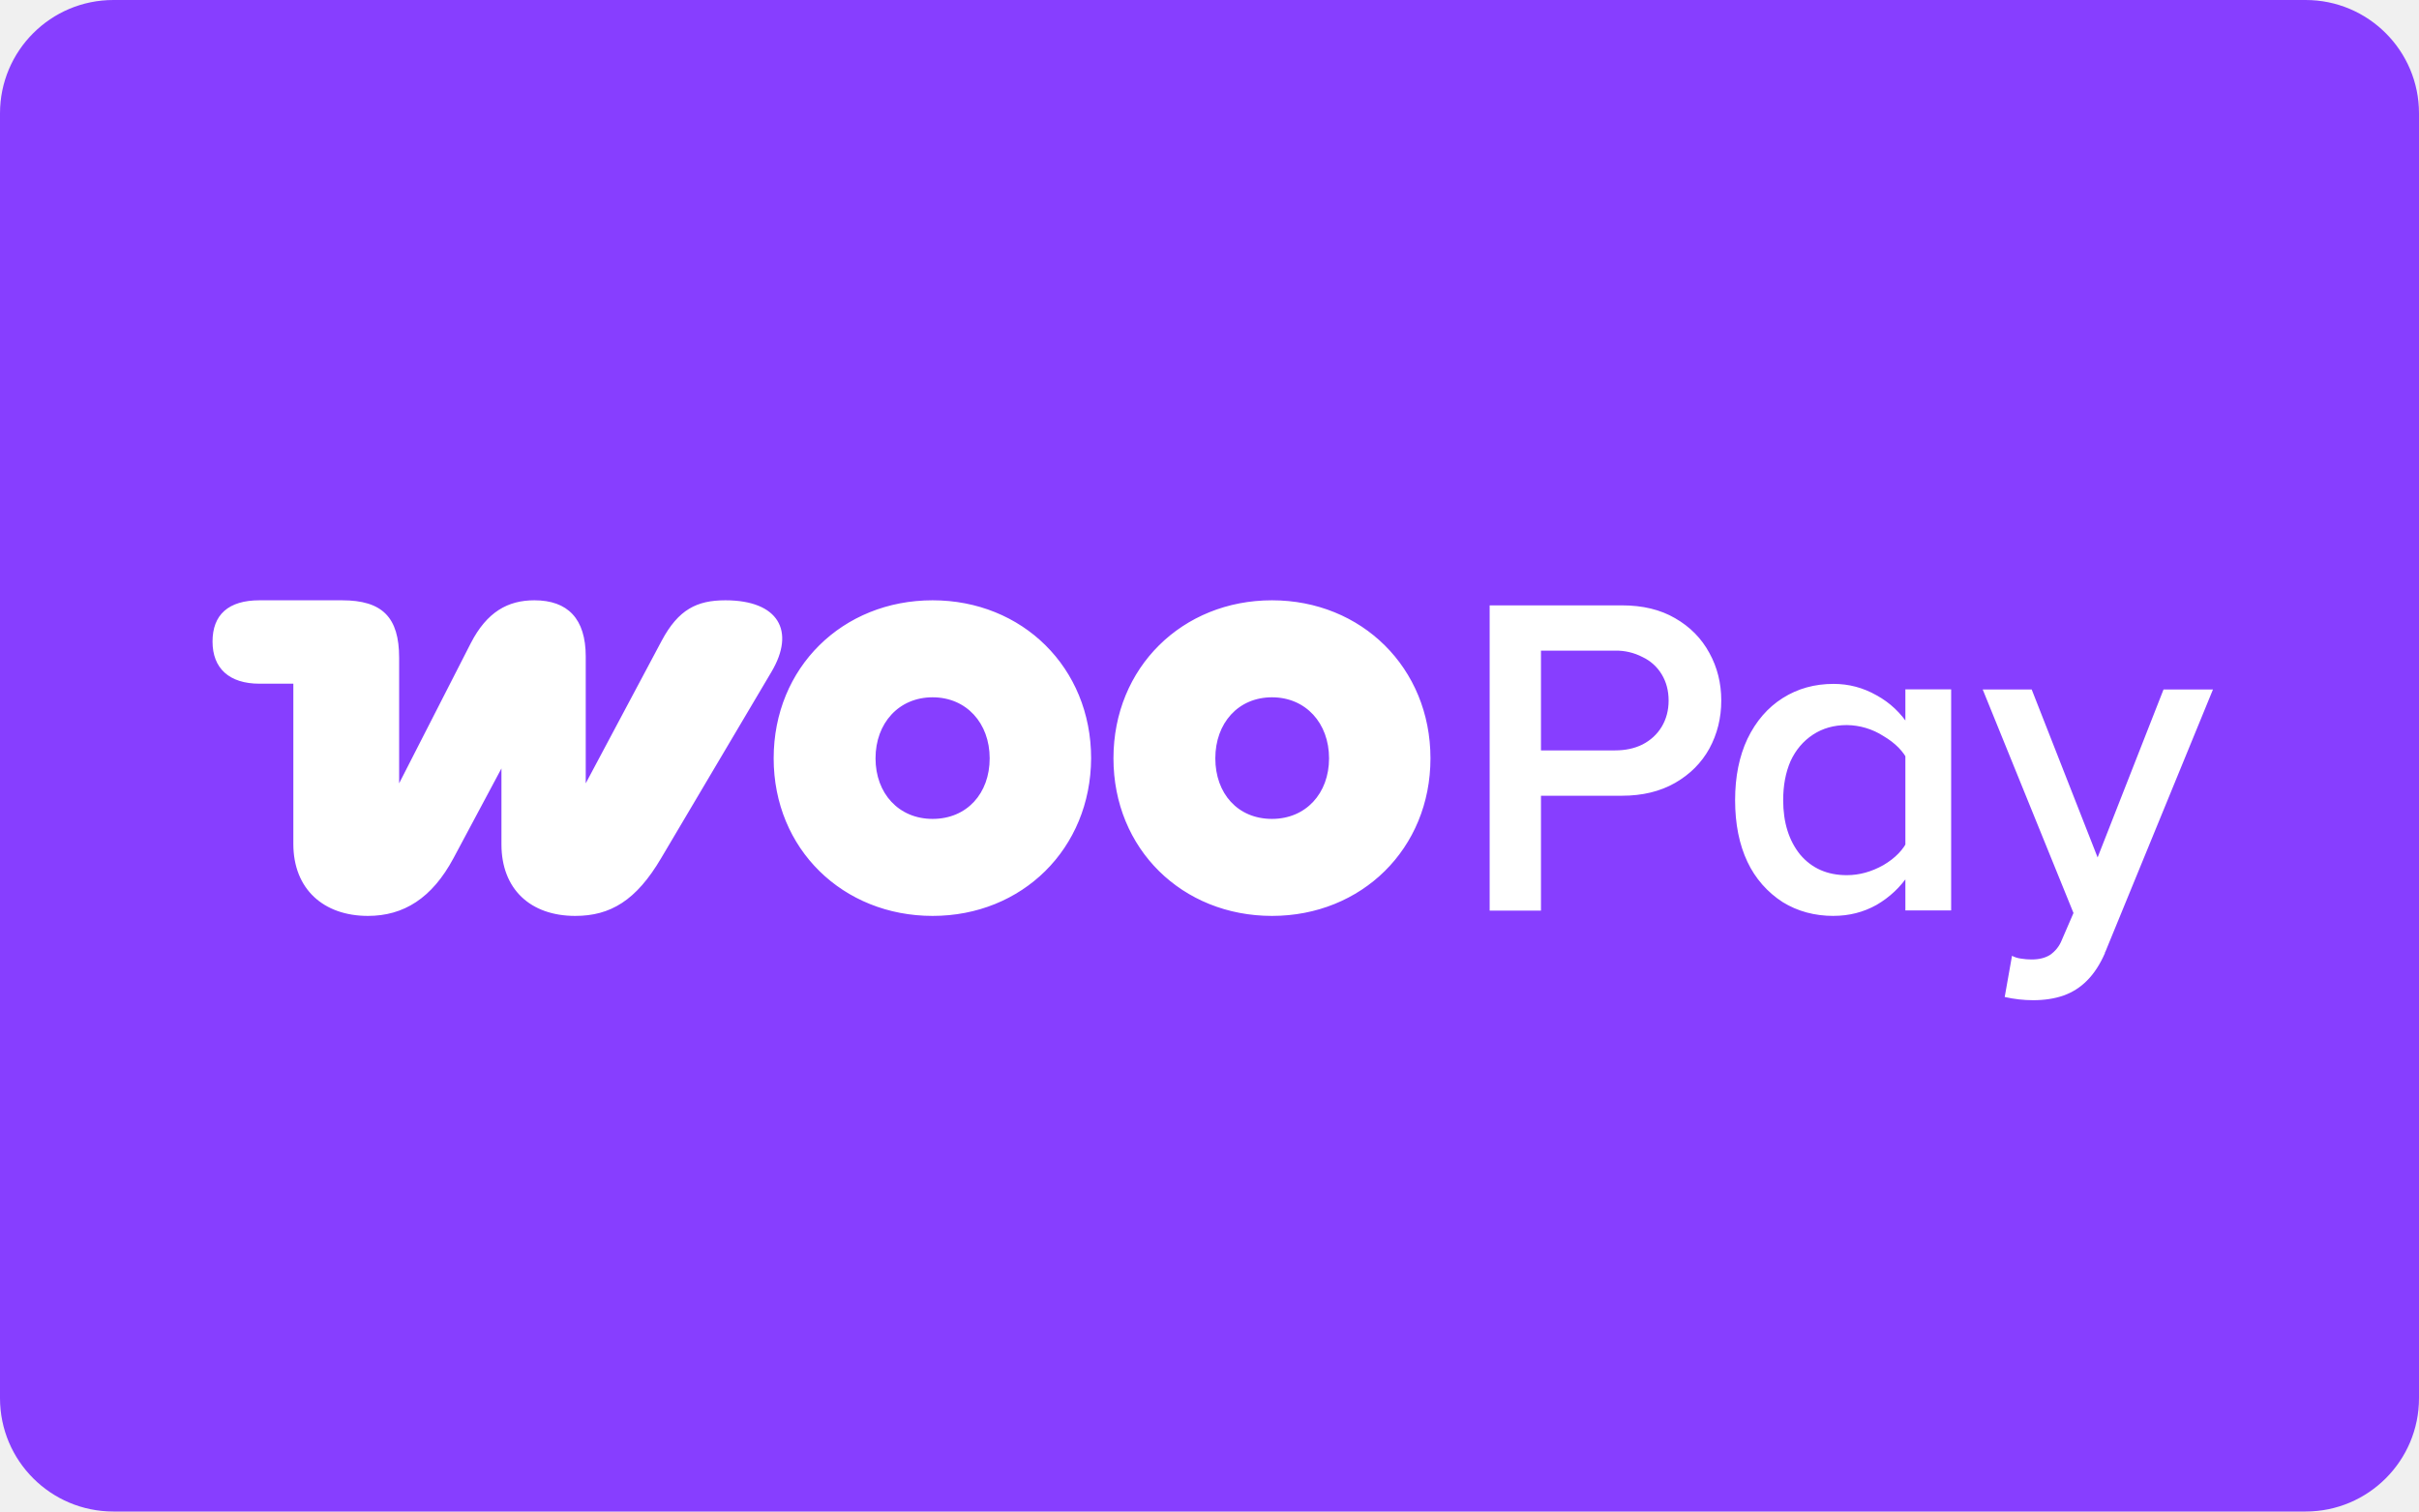
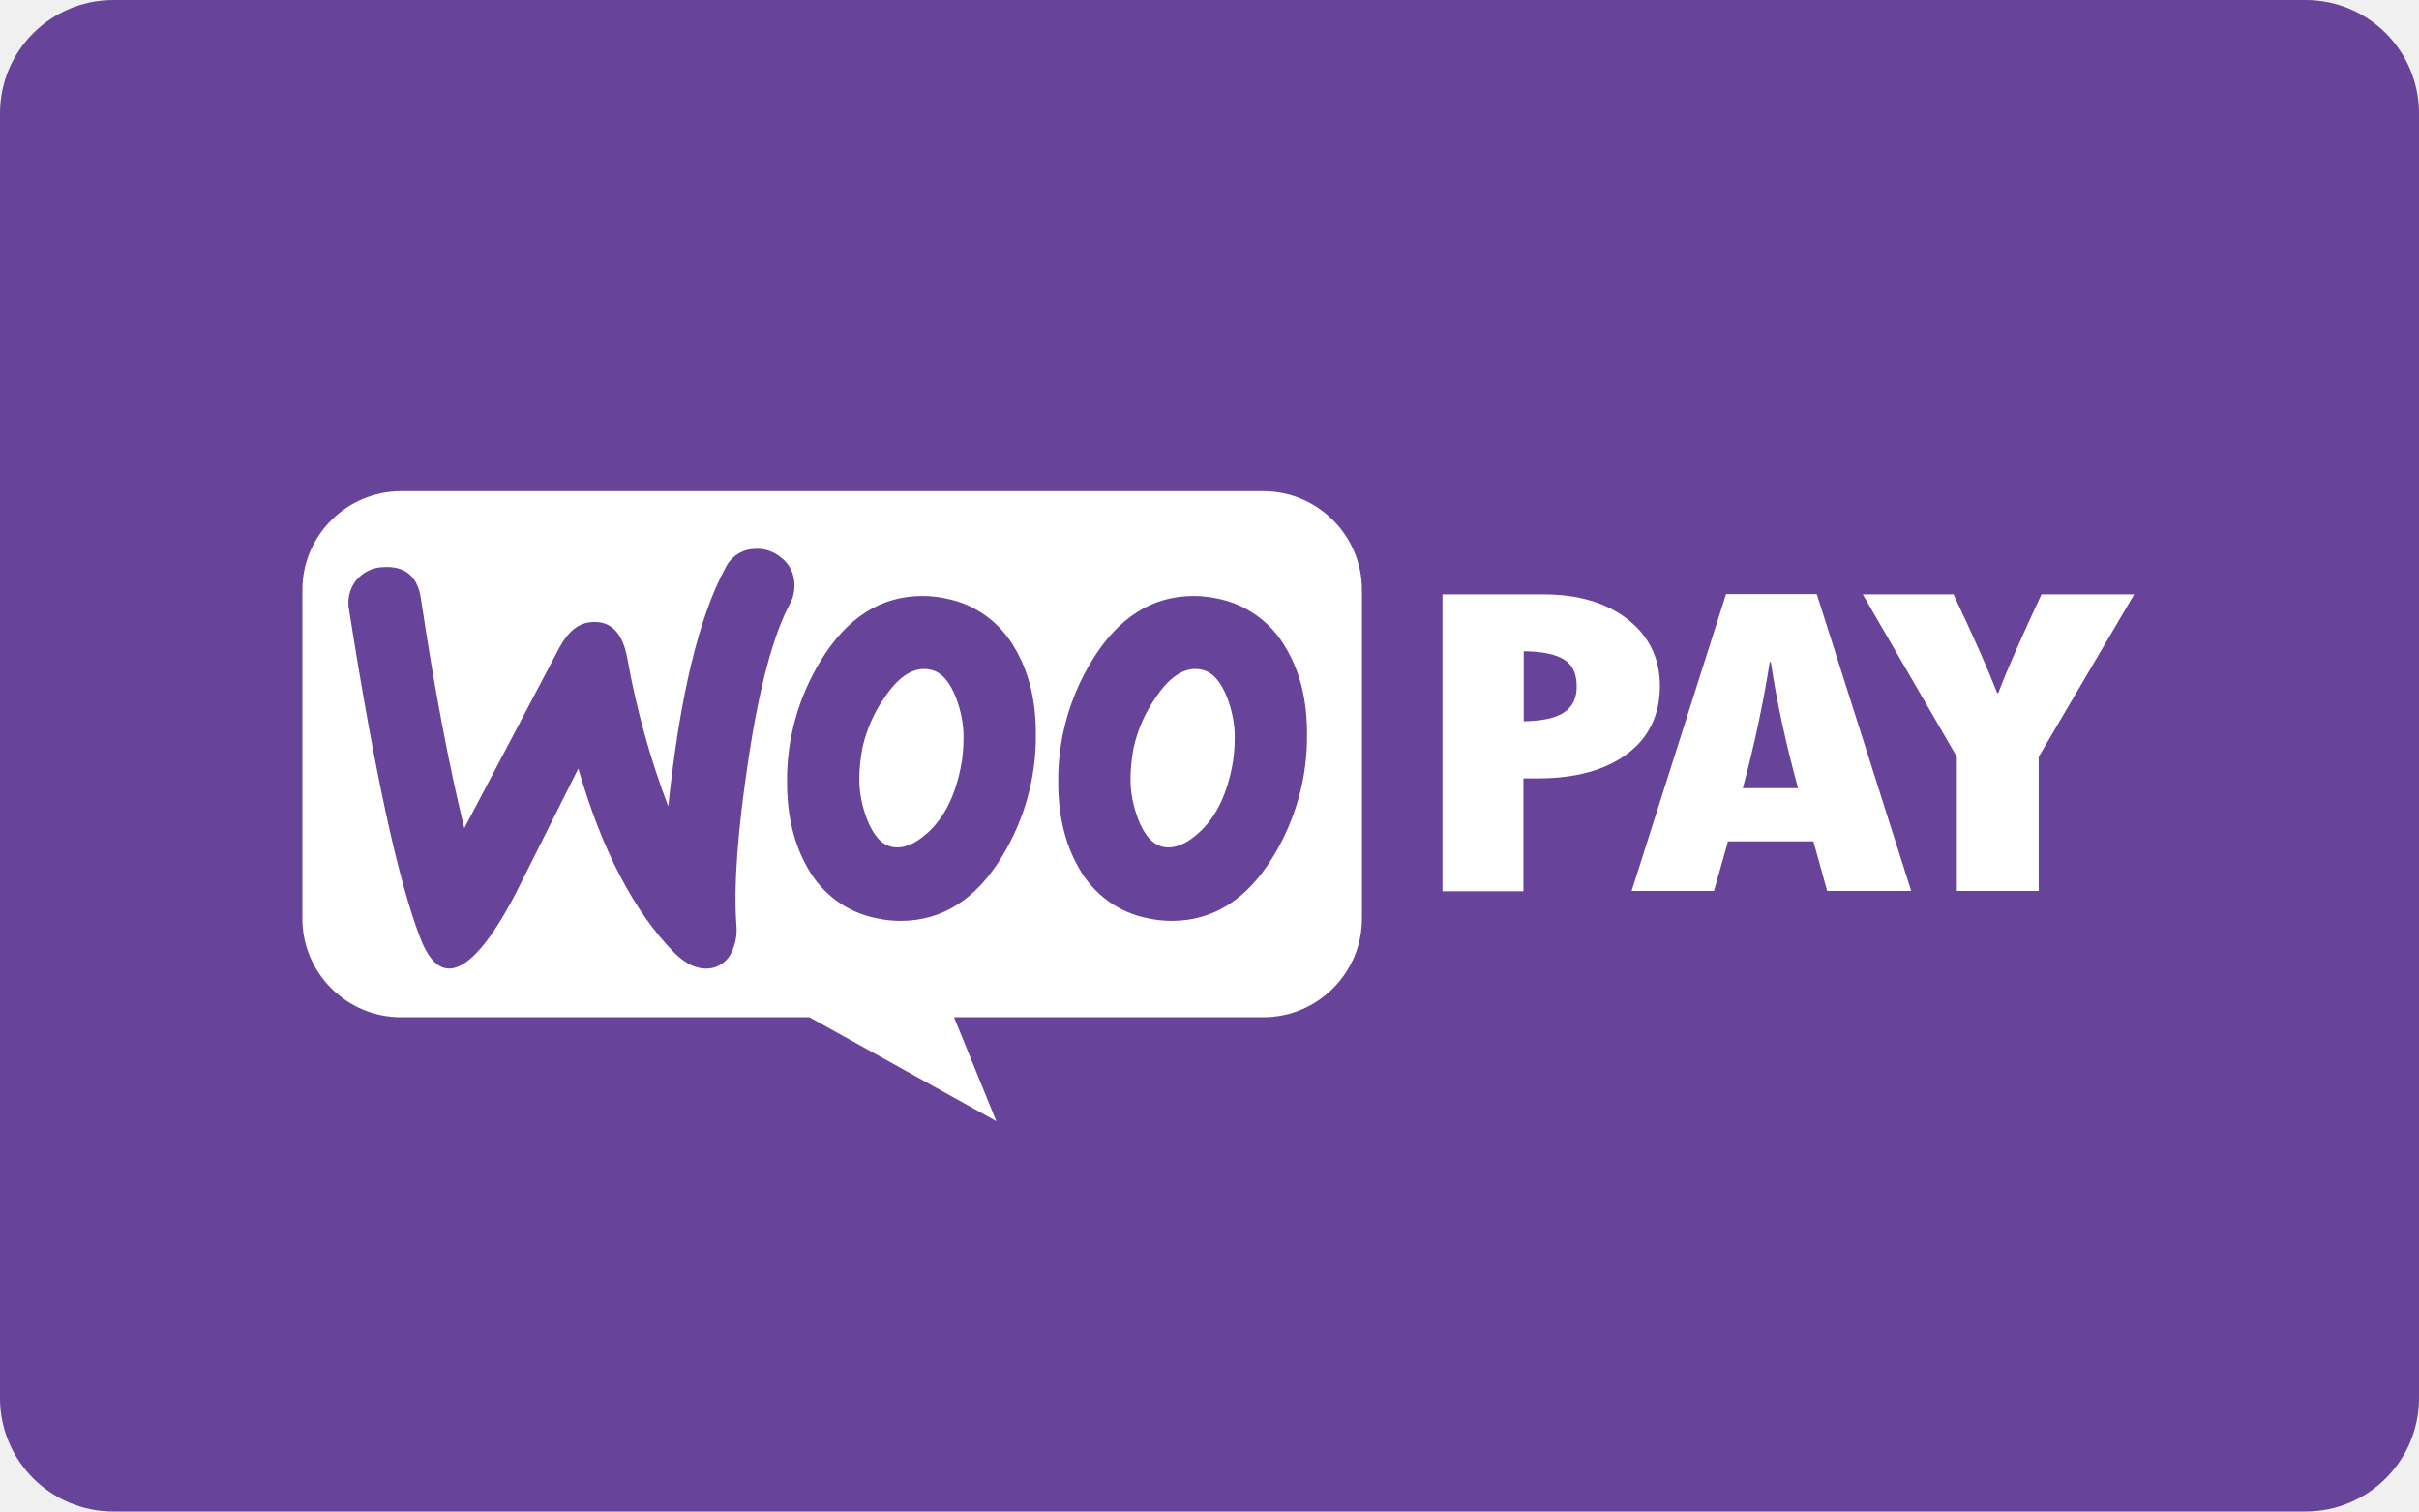
- <svg xmlns="http://www.w3.org/2000/svg" width="64" height="40" fill="none">
-   <rect width="64" height="40" rx="3" fill="#873EFF" />
-   <path d="M53.232 25.294a.7.7 0 0 0 .23.073c.097.016.194.024.29.024.195 0 .356-.04.485-.12a.852.852 0 0 0 .315-.4l.424-.981.097.799-2.616-6.443h1.296l1.744 4.445 1.744-4.445h1.308l-2.846 6.94c0 .008-.004.012-.012.012v.024c-.13.298-.287.54-.473.726a1.64 1.64 0 0 1-.63.4c-.234.08-.5.121-.799.121a3.432 3.432 0 0 1-.75-.085l.193-1.09ZM48.51 24.238c-.5 0-.949-.121-1.344-.364a2.563 2.563 0 0 1-.933-1.065c-.218-.46-.327-1.006-.327-1.635 0-.622.11-1.163.327-1.623.226-.468.537-.828.933-1.078.395-.25.844-.375 1.344-.375.404 0 .783.1 1.138.302.356.194.646.469.872.824l-.036.92c-.121-.258-.339-.48-.654-.666a1.827 1.827 0 0 0-.969-.29c-.339 0-.638.084-.896.254-.258.17-.456.404-.593.702-.13.3-.194.642-.194 1.03 0 .59.15 1.07.448 1.44.307.364.718.546 1.235.546.331 0 .654-.089.97-.267.314-.185.532-.411.653-.678l.024.92c-.226.34-.512.61-.86.812-.347.194-.726.29-1.138.29Zm1.901-.146v-5.849h1.211v5.85h-1.21ZM39.412 24.096V16.02h3.5c.55 0 1.017.113 1.405.339.395.226.698.532.908.92.21.38.315.8.315 1.26 0 .46-.105.884-.315 1.271-.21.38-.513.682-.908.909-.396.226-.864.339-1.405.339h-2.337v-1.2h2.155c.275 0 .517-.052.727-.157.218-.113.388-.27.509-.472.12-.202.181-.432.181-.69 0-.259-.06-.489-.181-.69a1.172 1.172 0 0 0-.509-.461 1.51 1.51 0 0 0-.727-.17H40.77v6.88h-1.357ZM9.735 24.238c.941 0 1.696-.465 2.266-1.533l1.266-2.37v2.01c0 1.185.767 1.893 1.952 1.893.929 0 1.614-.406 2.276-1.533l2.916-4.926c.64-1.08.186-1.893-1.22-1.893-.755 0-1.243.244-1.684 1.069l-2.01 3.775v-3.357c0-1-.476-1.487-1.359-1.487-.697 0-1.255.302-1.684 1.138L10.56 20.73v-3.323c0-1.068-.441-1.521-1.51-1.521H6.866c-.825 0-1.243.383-1.243 1.092 0 .708.441 1.115 1.243 1.115h.895v4.24c0 1.197.801 1.905 1.974 1.905ZM24.674 15.886c-2.381 0-4.205 1.777-4.205 4.182 0 2.404 1.835 4.17 4.205 4.17s4.182-1.777 4.194-4.17c0-2.405-1.824-4.182-4.194-4.182Zm0 5.785c-.895 0-1.51-.674-1.51-1.603 0-.93.615-1.615 1.51-1.615s1.51.685 1.51 1.615c0 .93-.604 1.603-1.51 1.603ZM33.653 15.886c-2.37 0-4.194 1.777-4.194 4.182 0 2.404 1.824 4.17 4.194 4.17s4.193-1.777 4.193-4.17-1.823-4.182-4.193-4.182Zm0 5.785c-.907 0-1.499-.674-1.499-1.603 0-.93.604-1.615 1.499-1.615.894 0 1.51.685 1.51 1.615 0 .93-.616 1.603-1.51 1.603Z" fill="#fff" />
+ <svg xmlns="http://www.w3.org/2000/svg" width="64" height="40" viewBox="0 0 64 40" fill="none">
+   <path d="M61 0H3C1.343 0 0 1.343 0 3V37C0 38.657 1.343 40 3 40H61C62.657 40 64 38.657 64 37V3C64 1.343 62.657 0 61 0Z" fill="#674399" />
+   <path d="M40.825 15.729C41.759 15.729 42.508 15.951 43.071 16.396C43.635 16.841 43.916 17.426 43.916 18.153C43.916 18.916 43.627 19.517 43.056 19.946C42.486 20.376 41.693 20.599 40.677 20.599H40.306V23.586H38.164V15.729H40.825ZM40.314 17.234V19.087C40.796 19.079 41.151 19.005 41.374 18.857C41.604 18.709 41.715 18.479 41.715 18.168C41.715 17.827 41.604 17.589 41.381 17.456C41.166 17.315 40.81 17.241 40.314 17.234Z" fill="white" />
+   <path d="M50.565 23.578H48.341L47.978 22.266H45.718L45.347 23.578H43.168L45.666 15.722H48.067L50.565 23.578ZM47.571 20.858C47.252 19.687 47.007 18.575 46.852 17.523H46.822C46.651 18.612 46.414 19.724 46.11 20.858H47.571Z" fill="white" />
+   <path d="M49.283 15.729H51.684C52.218 16.855 52.603 17.73 52.84 18.338H52.87C53.107 17.708 53.493 16.841 54.012 15.729H56.465L53.938 20.028V23.578H51.773V20.028L49.283 15.729Z" fill="white" />
+   <path fill-rule="evenodd" clip-rule="evenodd" d="M33.424 13H10.617C9.171 13 8 14.171 8 15.609V24.311C8 25.749 9.171 26.92 10.609 26.92H21.416L26.36 29.67L25.241 26.92H33.424C34.862 26.92 36.033 25.749 36.033 24.311V15.609C36.033 14.171 34.862 13 33.424 13ZM10.135 15.009C9.853 15.016 9.594 15.149 9.416 15.364C9.245 15.587 9.179 15.868 9.238 16.15C9.912 20.449 10.542 23.347 11.128 24.845C11.343 25.393 11.61 25.652 11.921 25.63C12.395 25.593 12.974 24.933 13.648 23.636C13.798 23.336 13.981 22.972 14.196 22.544L14.197 22.541C14.502 21.934 14.871 21.198 15.301 20.338C15.924 22.495 16.769 24.118 17.836 25.208C18.14 25.512 18.436 25.652 18.74 25.63C19 25.616 19.237 25.452 19.348 25.215C19.459 24.985 19.511 24.726 19.482 24.467C19.407 23.421 19.519 21.961 19.8 20.101C20.089 18.174 20.46 16.795 20.905 15.965C20.994 15.802 21.031 15.609 21.016 15.416C21.001 15.157 20.875 14.912 20.667 14.757C20.467 14.586 20.208 14.505 19.948 14.527C19.622 14.542 19.333 14.734 19.192 15.031C18.488 16.328 17.984 18.433 17.68 21.339C17.198 20.071 16.835 18.759 16.598 17.425C16.472 16.743 16.161 16.424 15.657 16.462C15.308 16.484 15.027 16.713 14.797 17.143L12.284 21.917C11.877 20.249 11.491 18.218 11.135 15.831C11.046 15.246 10.713 14.972 10.135 15.009ZM26.857 17.166C26.471 16.476 25.804 15.987 25.026 15.839C24.818 15.794 24.611 15.772 24.403 15.772C23.306 15.772 22.409 16.343 21.713 17.484C21.12 18.455 20.808 19.575 20.823 20.709C20.823 21.591 21.009 22.347 21.372 22.977C21.757 23.666 22.424 24.155 23.202 24.303C23.41 24.348 23.617 24.37 23.825 24.37C24.93 24.37 25.826 23.799 26.516 22.658C27.109 21.68 27.42 20.56 27.405 19.412C27.405 18.529 27.22 17.781 26.857 17.166ZM25.411 20.345C25.256 21.094 24.966 21.657 24.537 22.043C24.203 22.347 23.892 22.465 23.61 22.413C23.328 22.361 23.106 22.11 22.936 21.672C22.81 21.339 22.735 20.99 22.735 20.627C22.735 20.345 22.765 20.064 22.817 19.79C22.928 19.3 23.128 18.841 23.425 18.426C23.803 17.87 24.203 17.633 24.618 17.721C24.9 17.781 25.122 18.025 25.293 18.463C25.419 18.796 25.493 19.145 25.493 19.5C25.493 19.782 25.471 20.064 25.411 20.345ZM32.201 15.839C32.979 15.987 33.646 16.476 34.032 17.166C34.395 17.781 34.58 18.529 34.58 19.412C34.595 20.56 34.284 21.68 33.691 22.658C33.001 23.799 32.104 24.37 31 24.37C30.793 24.37 30.585 24.348 30.377 24.303C29.599 24.155 28.932 23.666 28.547 22.977C28.183 22.347 27.998 21.591 27.998 20.709C27.983 19.575 28.295 18.455 28.888 17.484C29.584 16.343 30.481 15.772 31.578 15.772C31.786 15.772 31.993 15.794 32.201 15.839ZM31.712 22.043C32.142 21.657 32.431 21.094 32.586 20.345C32.646 20.064 32.668 19.782 32.668 19.5C32.668 19.145 32.594 18.796 32.468 18.463C32.297 18.025 32.075 17.781 31.793 17.721C31.378 17.633 30.978 17.87 30.6 18.426C30.303 18.841 30.103 19.3 29.992 19.79C29.94 20.064 29.91 20.345 29.91 20.627C29.91 20.99 29.985 21.339 30.11 21.672C30.281 22.11 30.503 22.361 30.785 22.413C31.067 22.465 31.378 22.347 31.712 22.043Z" fill="white" />
</svg>
